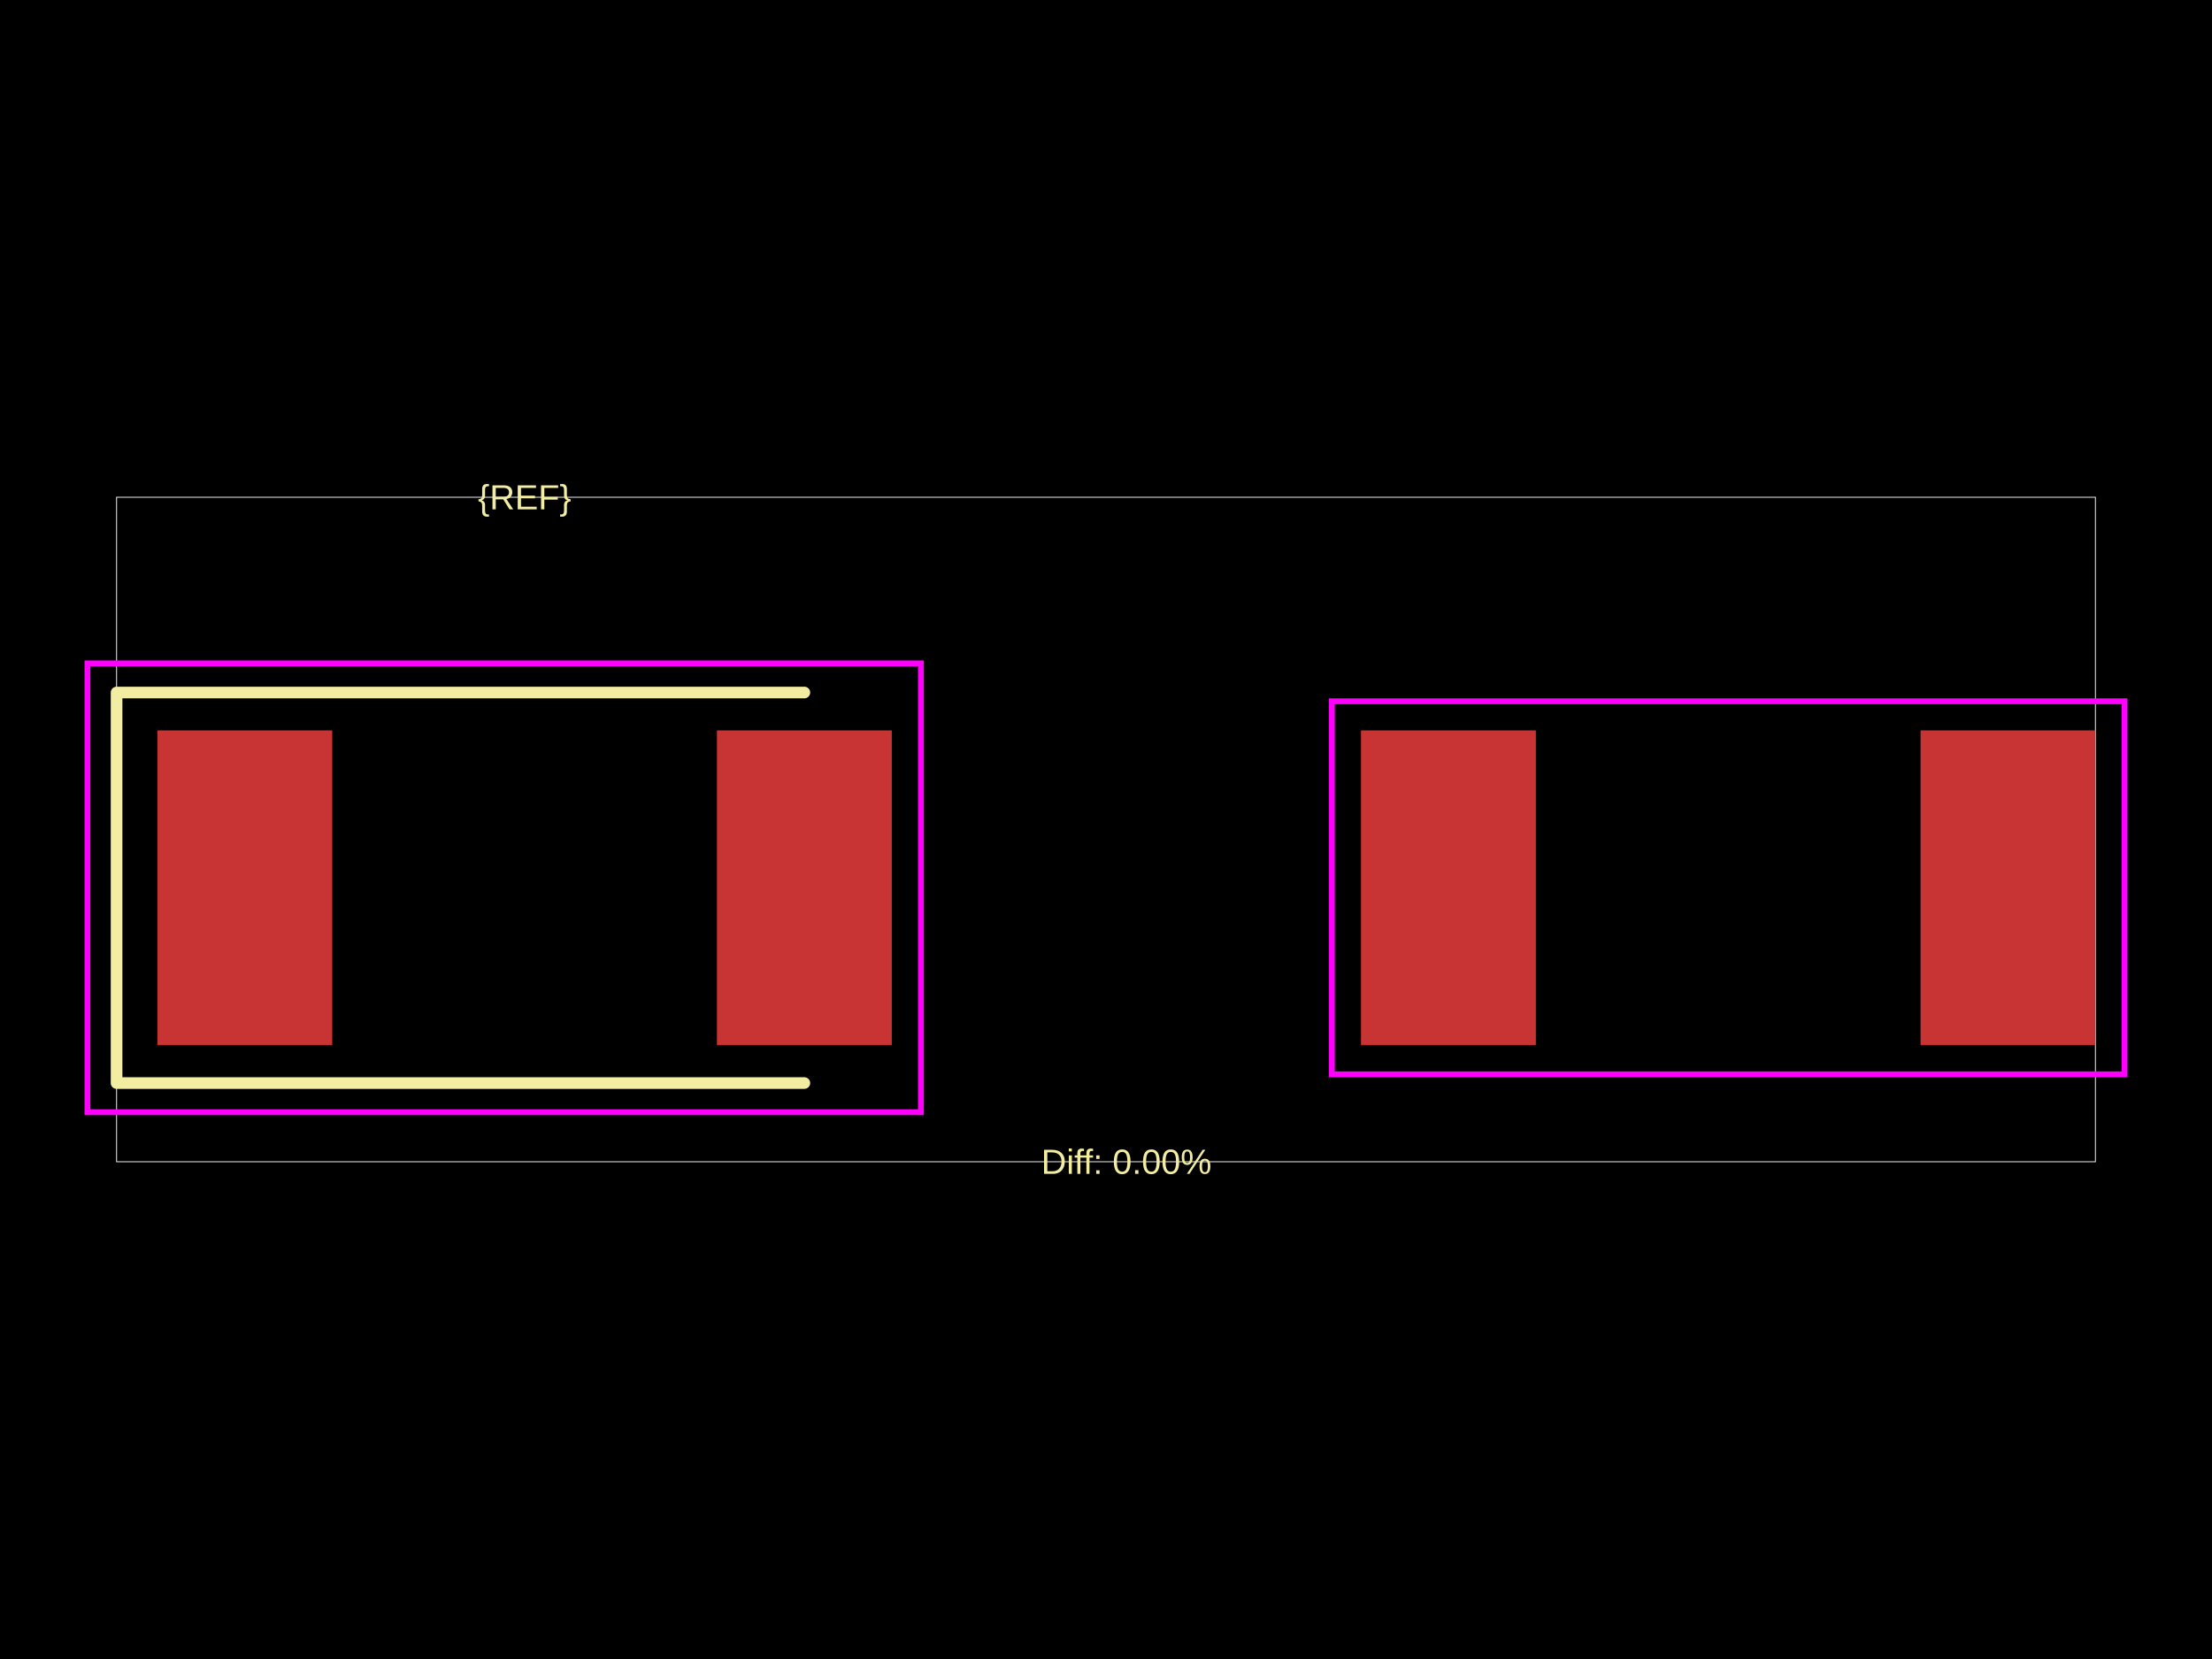
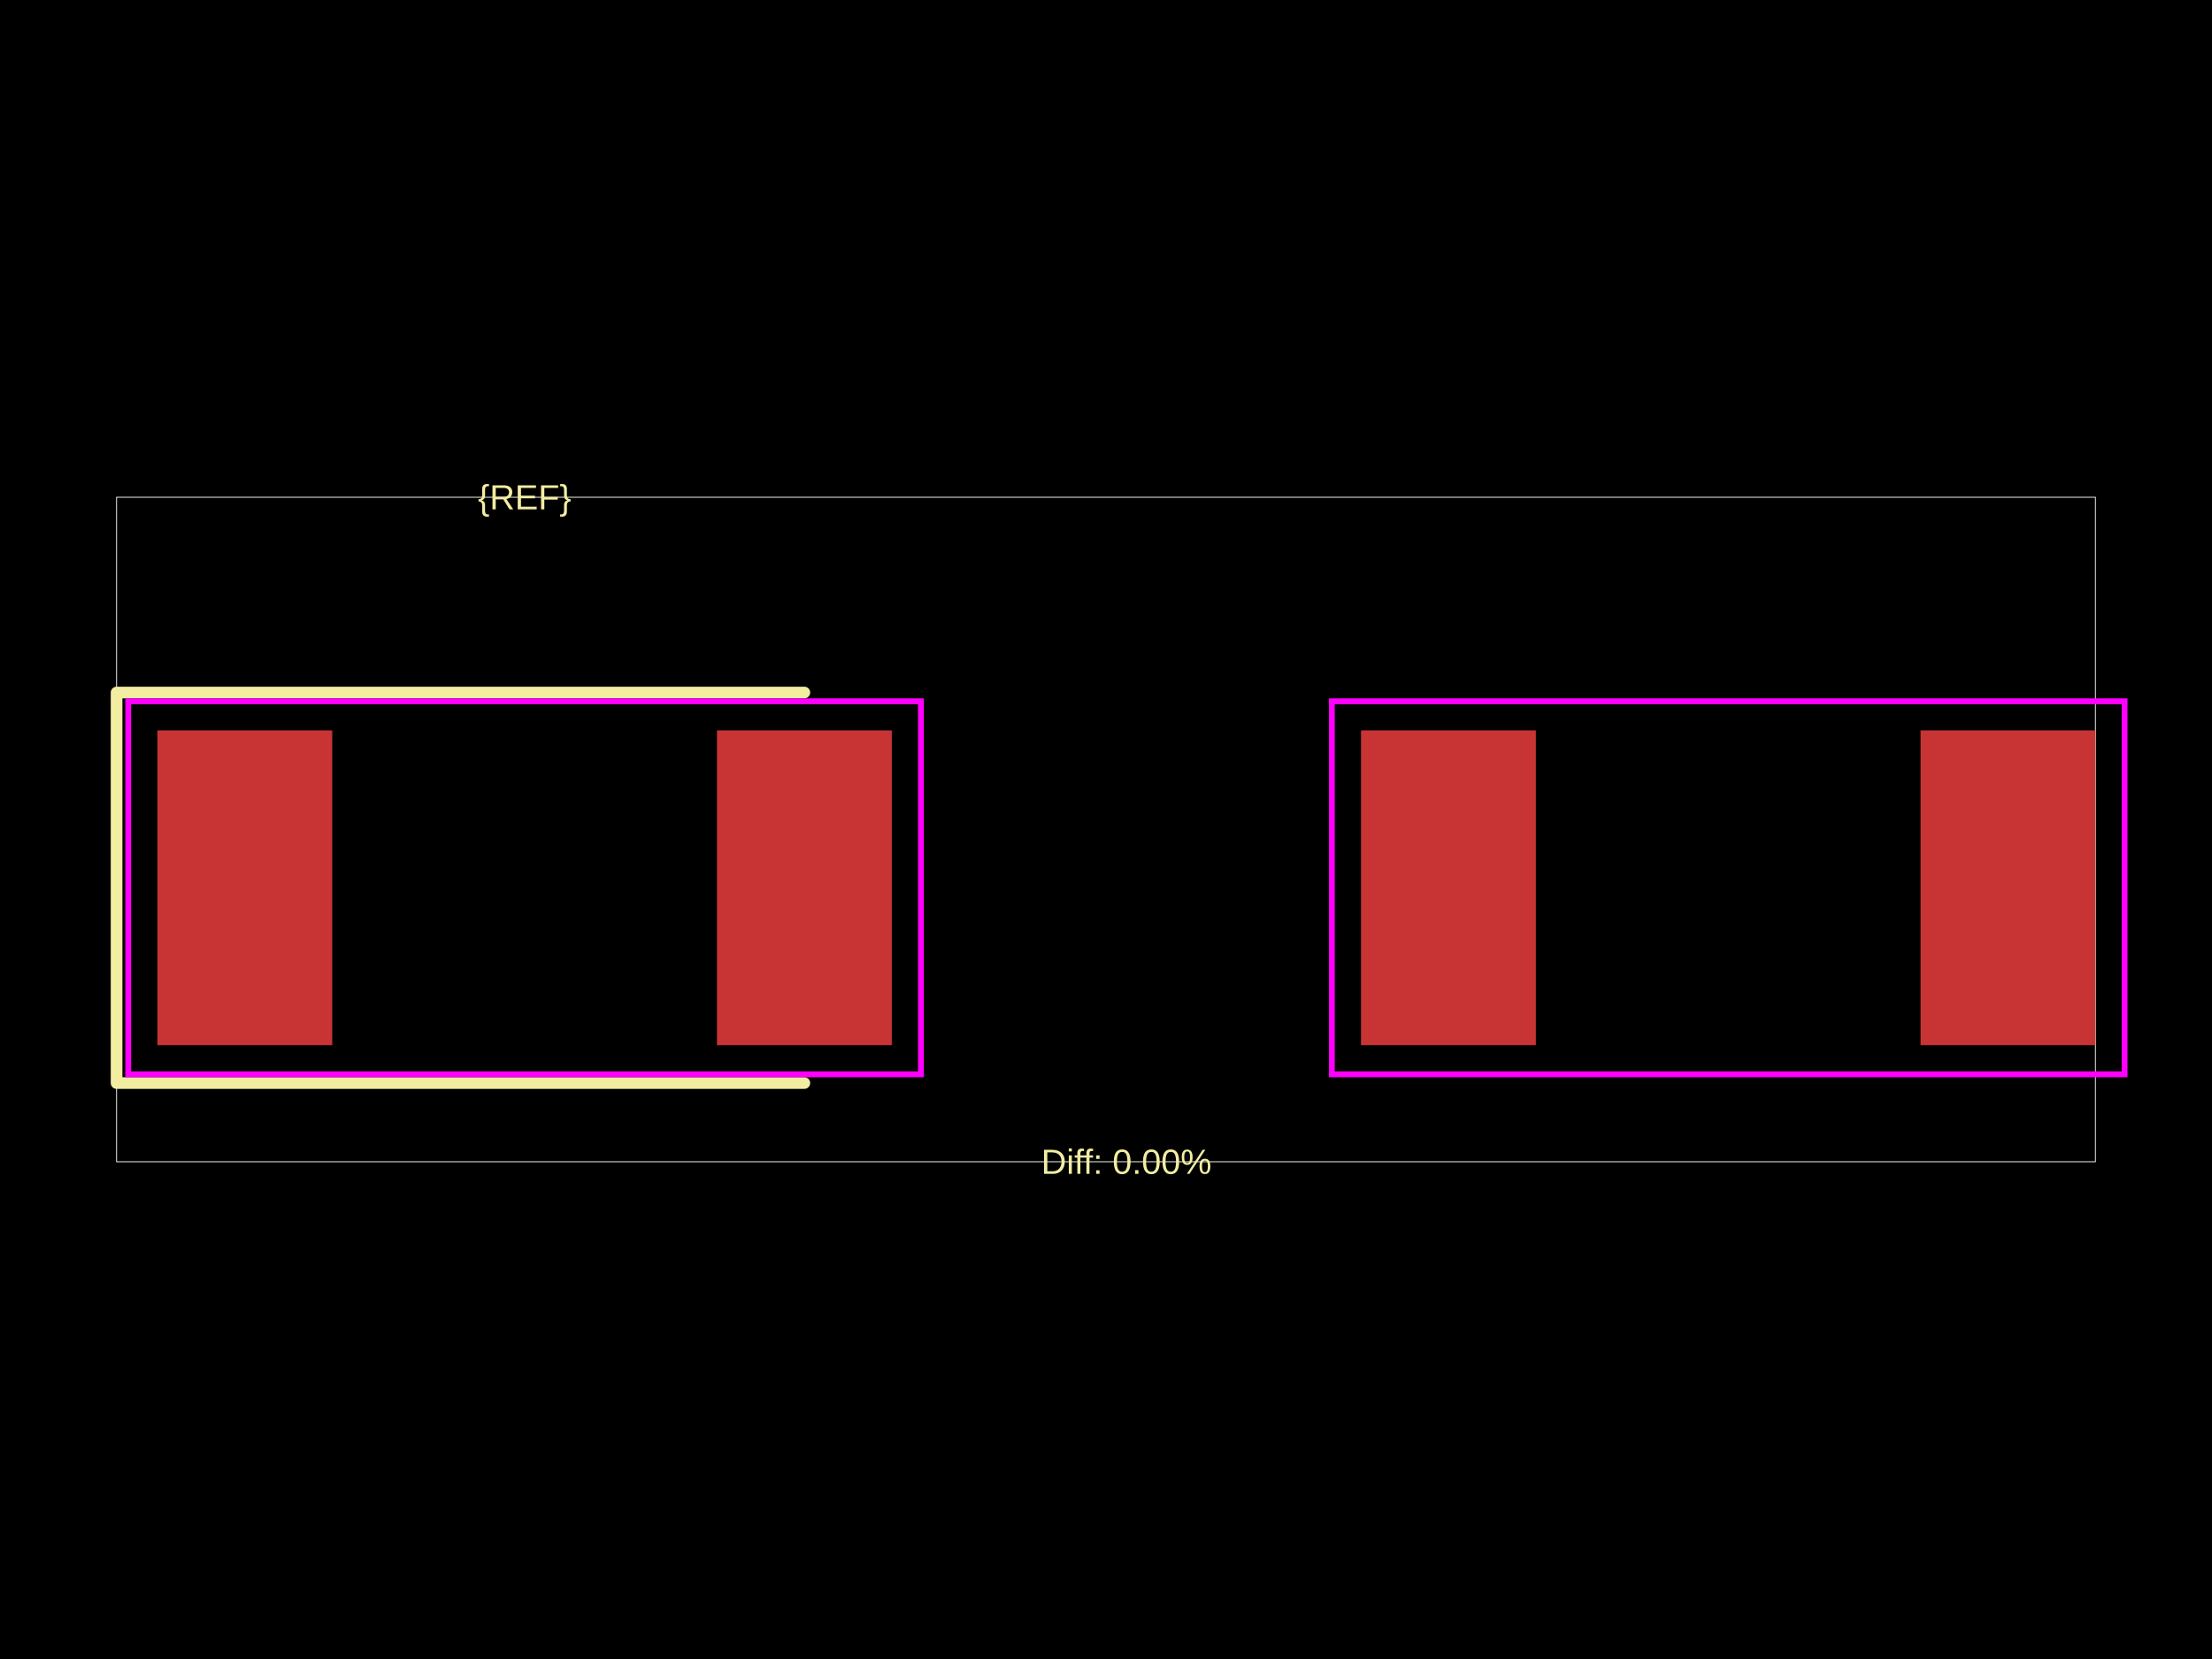
<svg xmlns="http://www.w3.org/2000/svg" width="800" height="600">
  <style />
  <rect class="boundary" x="0" y="0" fill="#000" width="800" height="600" data-type="pcb_background" data-pcb-layer="global" />
  <rect class="pcb-boundary" fill="none" stroke="#fff" stroke-width="0.3" x="42.161" y="179.841" width="715.678" height="240.317" data-type="pcb_boundary" data-pcb-layer="global" />
  <rect class="pcb-pad" fill="rgb(200, 52, 52)" x="56.917" y="264.163" width="63.241" height="113.834" data-type="pcb_smtpad" data-pcb-layer="top" />
  <rect class="pcb-pad" fill="rgb(200, 52, 52)" x="259.29" y="264.163" width="63.241" height="113.834" data-type="pcb_smtpad" data-pcb-layer="top" />
  <rect class="pcb-pad" fill="rgb(200, 52, 52)" x="492.225" y="264.163" width="63.241" height="113.834" data-type="pcb_smtpad" data-pcb-layer="top" />
  <rect class="pcb-pad" fill="rgb(200, 52, 52)" x="694.598" y="264.163" width="63.241" height="113.834" data-type="pcb_smtpad" data-pcb-layer="top" />
  <path class="pcb-silkscreen pcb-silkscreen-top" d="M 290.91 250.461 L 42.161 250.461 L 42.161 391.7 L 290.91 391.7" fill="none" stroke="#f2eda1" stroke-width="4.216" stroke-linecap="round" stroke-linejoin="round" data-pcb-component-id="" data-pcb-silkscreen-path-id="" data-type="pcb_silkscreen_path" data-pcb-layer="top" />
  <text x="0" y="0" dx="0" dy="0" fill="#f2eda1" font-family="Arial, sans-serif" font-size="12.648" text-anchor="middle" dominant-baseline="central" transform="matrix(1,0,0,1,189.7241,179.8414)" class="pcb-silkscreen-text pcb-silkscreen-top" data-pcb-silkscreen-text-id="pcb_component_1" stroke="none" data-type="pcb_silkscreen_text" data-pcb-layer="top">{REF}</text>
  <text x="0" y="0" dx="0" dy="0" fill="#f2eda1" font-family="Arial, sans-serif" font-size="12.648" text-anchor="middle" dominant-baseline="central" transform="matrix(1,0,0,1,407.3782,420.1586)" class="pcb-silkscreen-text pcb-silkscreen-top" data-pcb-silkscreen-text-id="" stroke="none" data-type="pcb_silkscreen_text" data-pcb-layer="top">Diff: 0.00%</text>
-   <rect x="31.621" y="239.921" width="301.451" height="162.32" class="pcb-courtyard-rect pcb-courtyard-top" data-pcb-courtyard-rect-id="" data-type="pcb_courtyard_rect" data-pcb-layer="top" fill="none" stroke="#FF00FF" stroke-width="2.108" />
+   <rect x="46.377" y="253.623" width="286.694" height="134.915" class="pcb-courtyard-rect pcb-courtyard-top" data-pcb-courtyard-rect-id="" data-type="pcb_courtyard_rect" data-pcb-layer="top" fill="none" stroke="#FF00FF" stroke-width="2.108" />
  <polygon points="481.685,253.623 768.379,253.623 768.379,388.538 481.685,388.538" class="pcb-courtyard-outline pcb-courtyard-top" data-pcb-courtyard-outline-id="pcb_courtyard_outline_0" data-type="pcb_courtyard_outline" data-pcb-layer="top" fill="none" stroke="#FF00FF" stroke-width="2.108" />
</svg>
